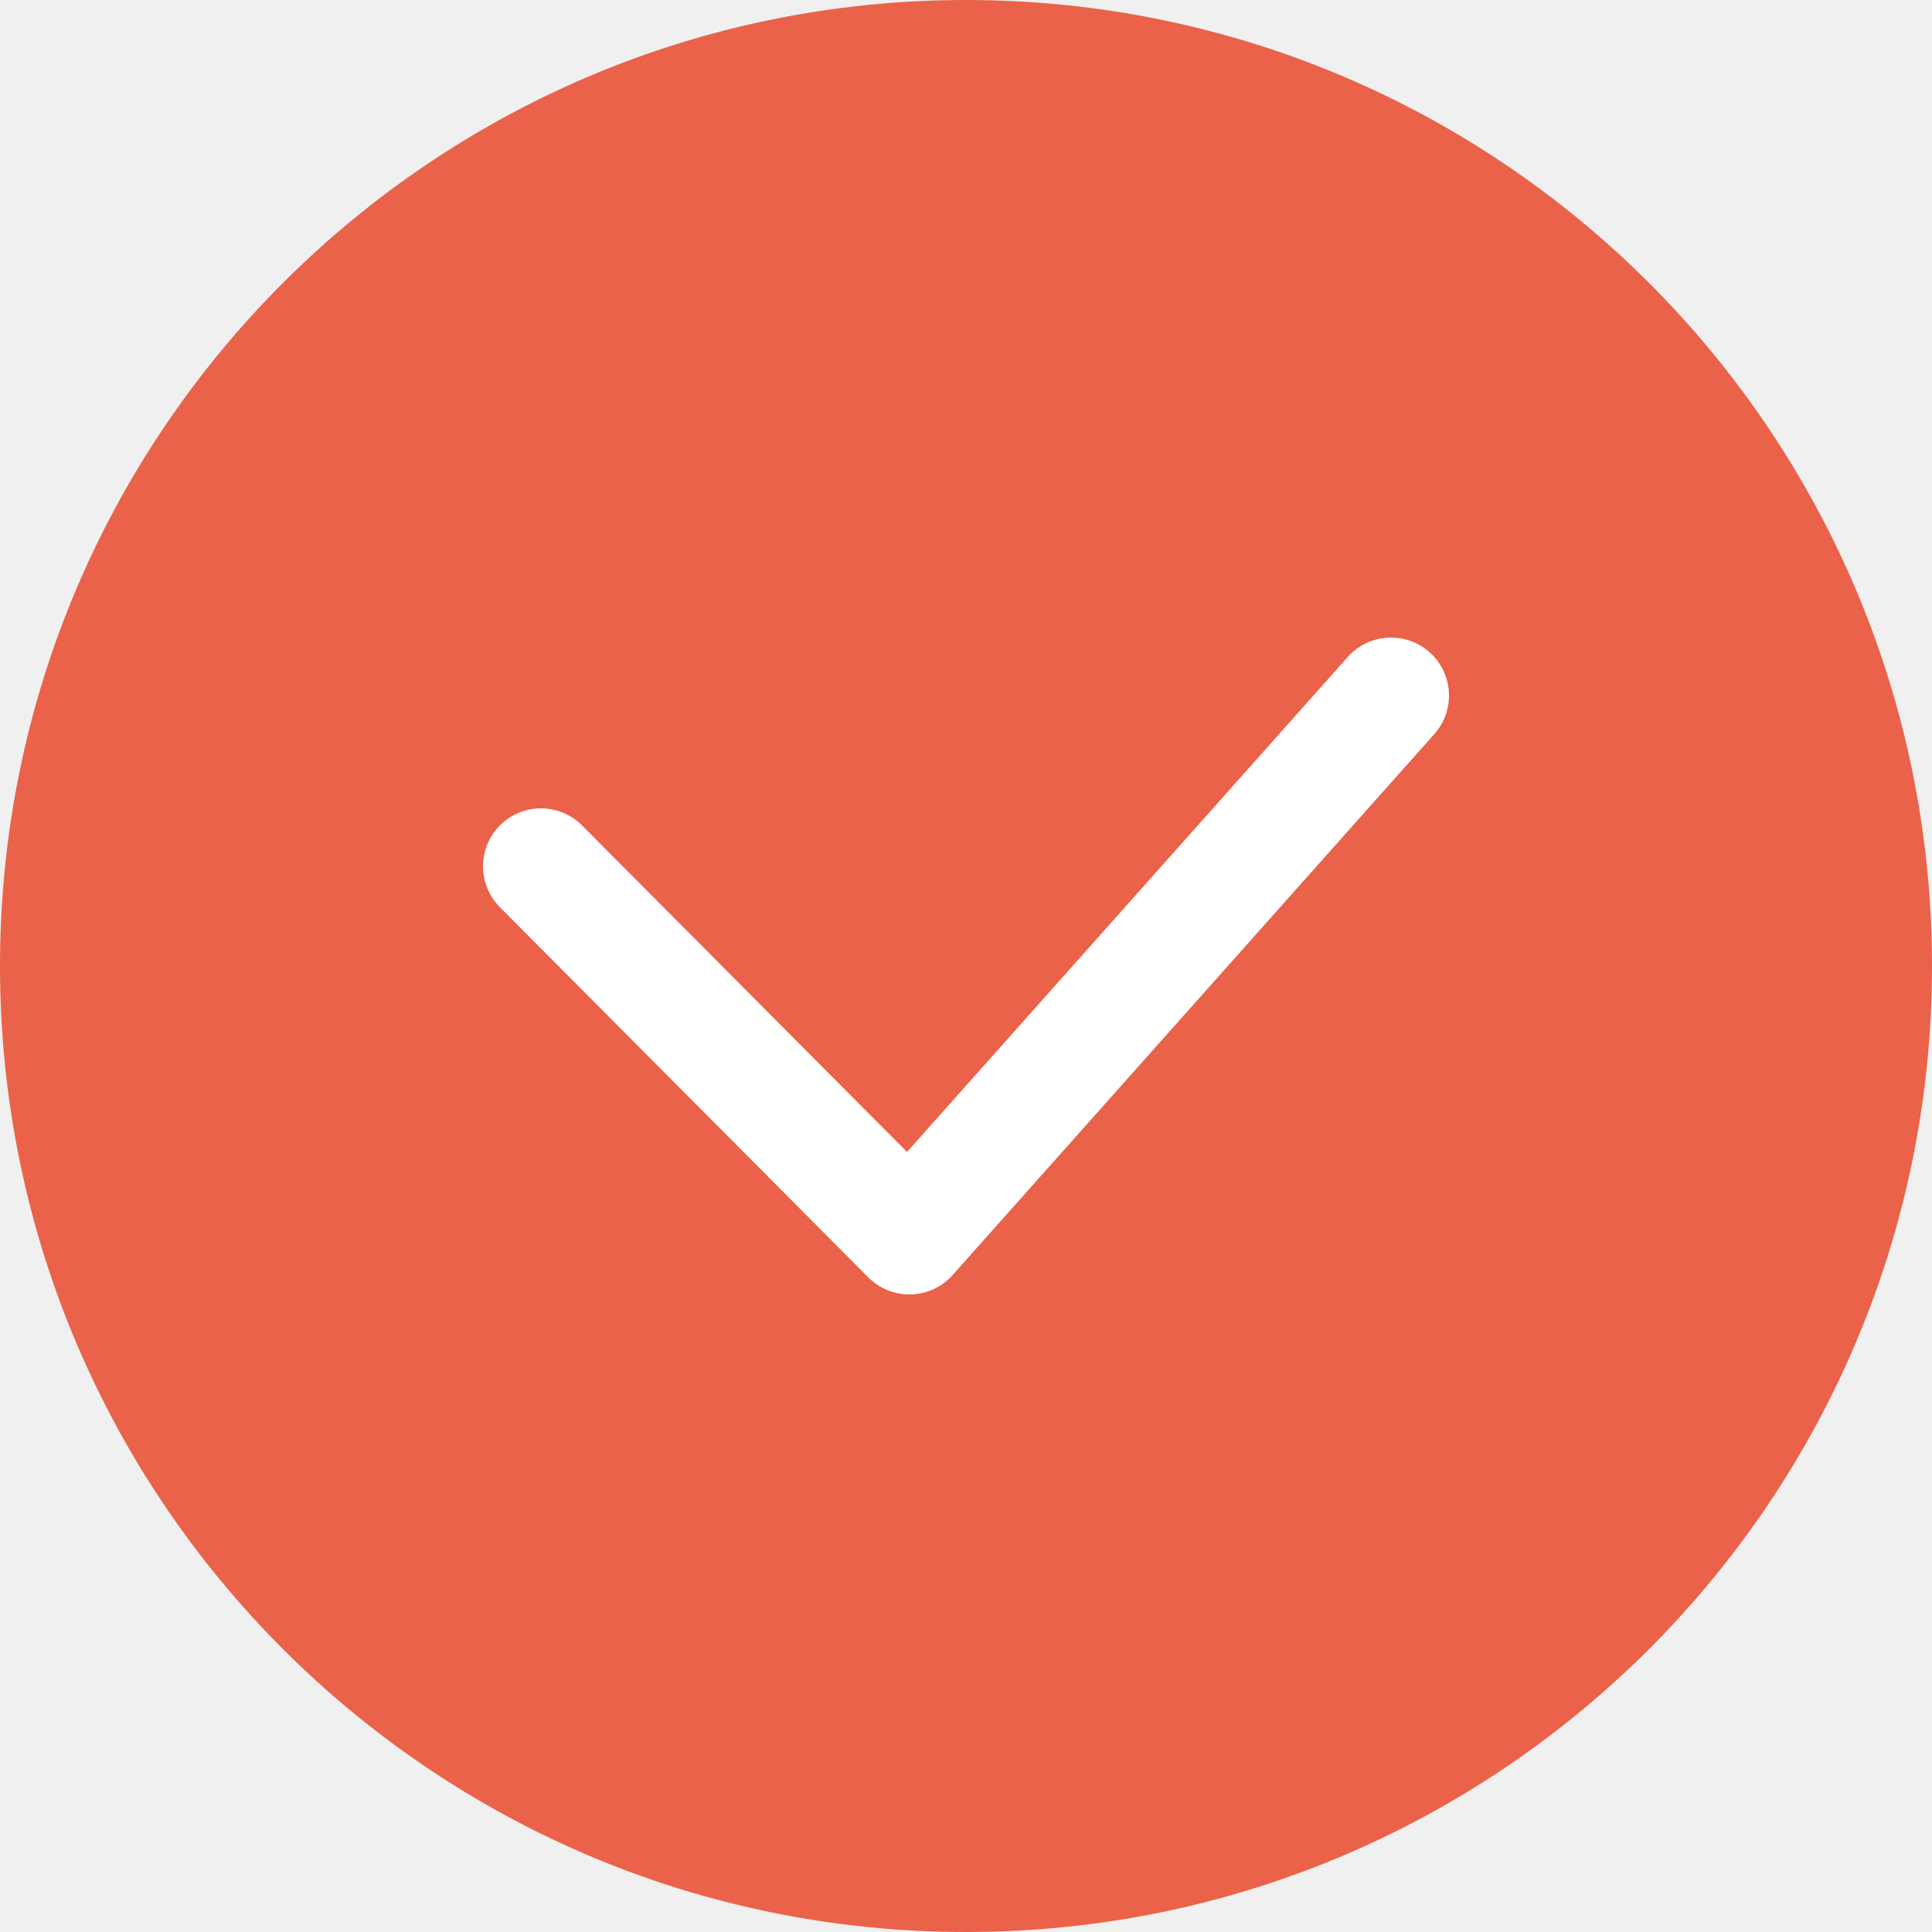
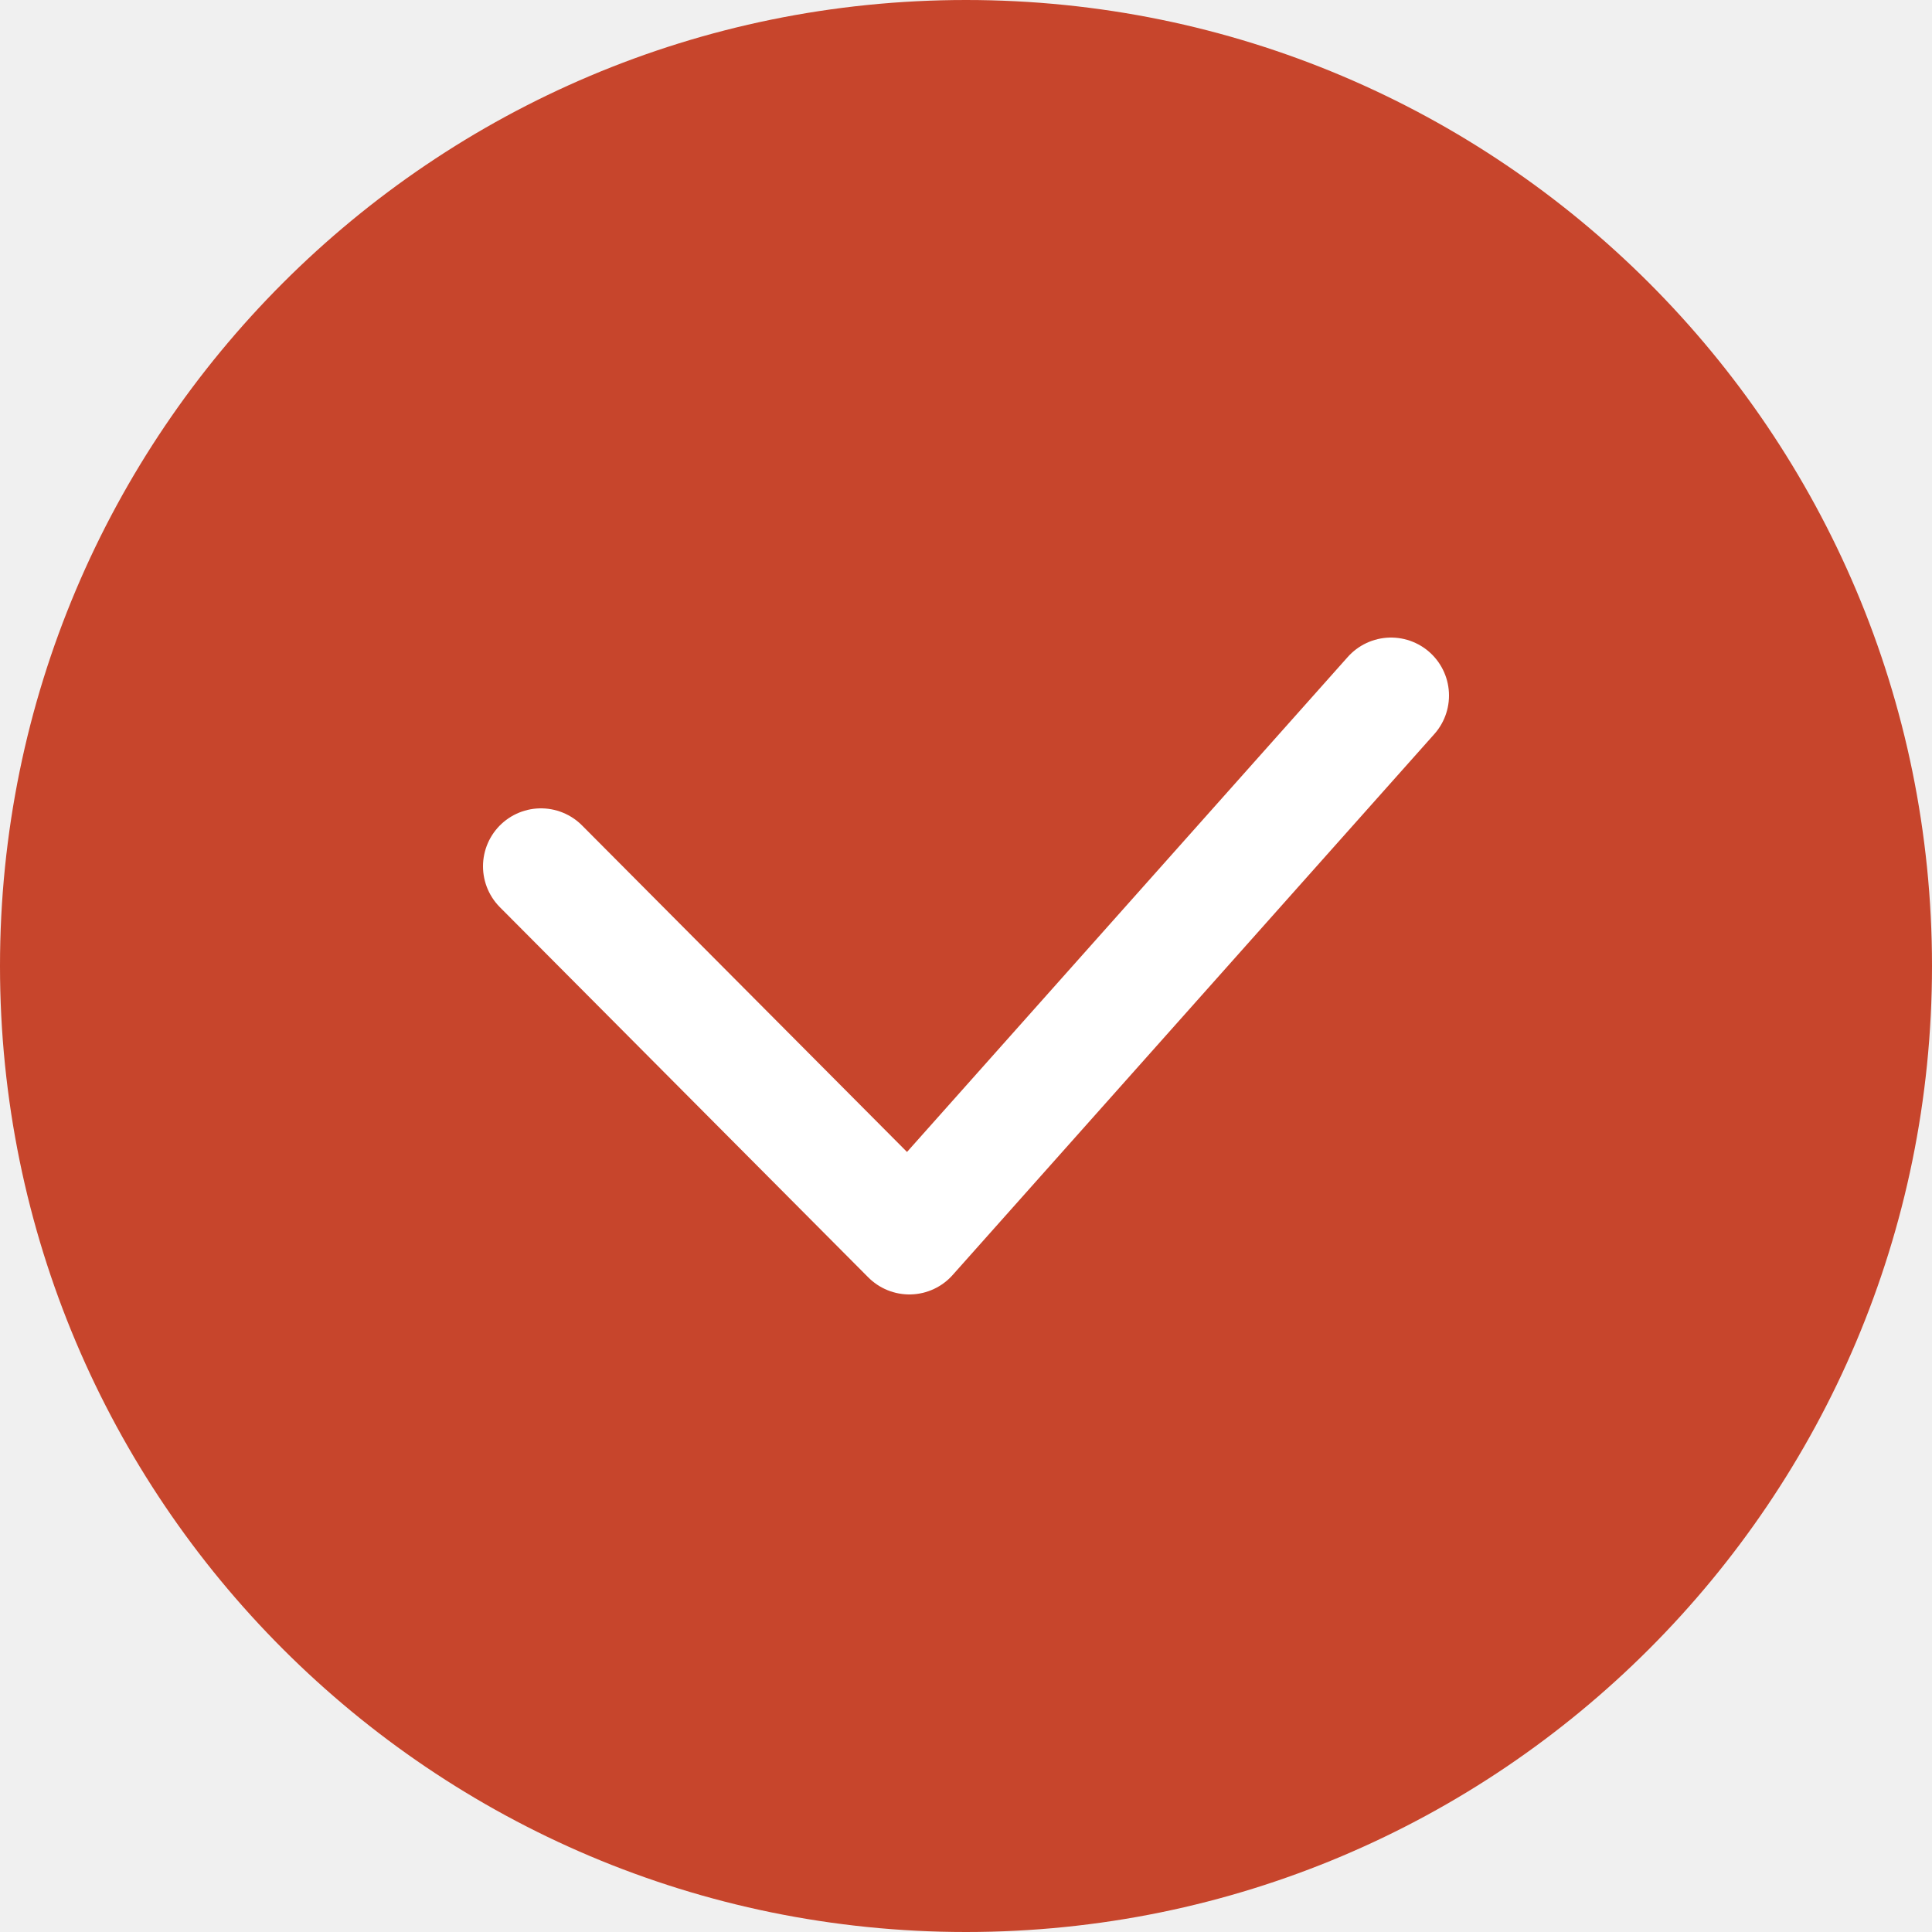
<svg xmlns="http://www.w3.org/2000/svg" width="25" height="25" viewBox="0 0 25 25" fill="none">
-   <circle cx="12.5" cy="12.5" r="12.5" fill="#EA6249" />
+   <circle cx="12.5" cy="12.5" r="12.5" fill="#c7452c" />
  <path d="M7 11.21L11.767 16L18 9" stroke="white" stroke-width="1.5" stroke-linecap="round" stroke-linejoin="round" />
</svg>
